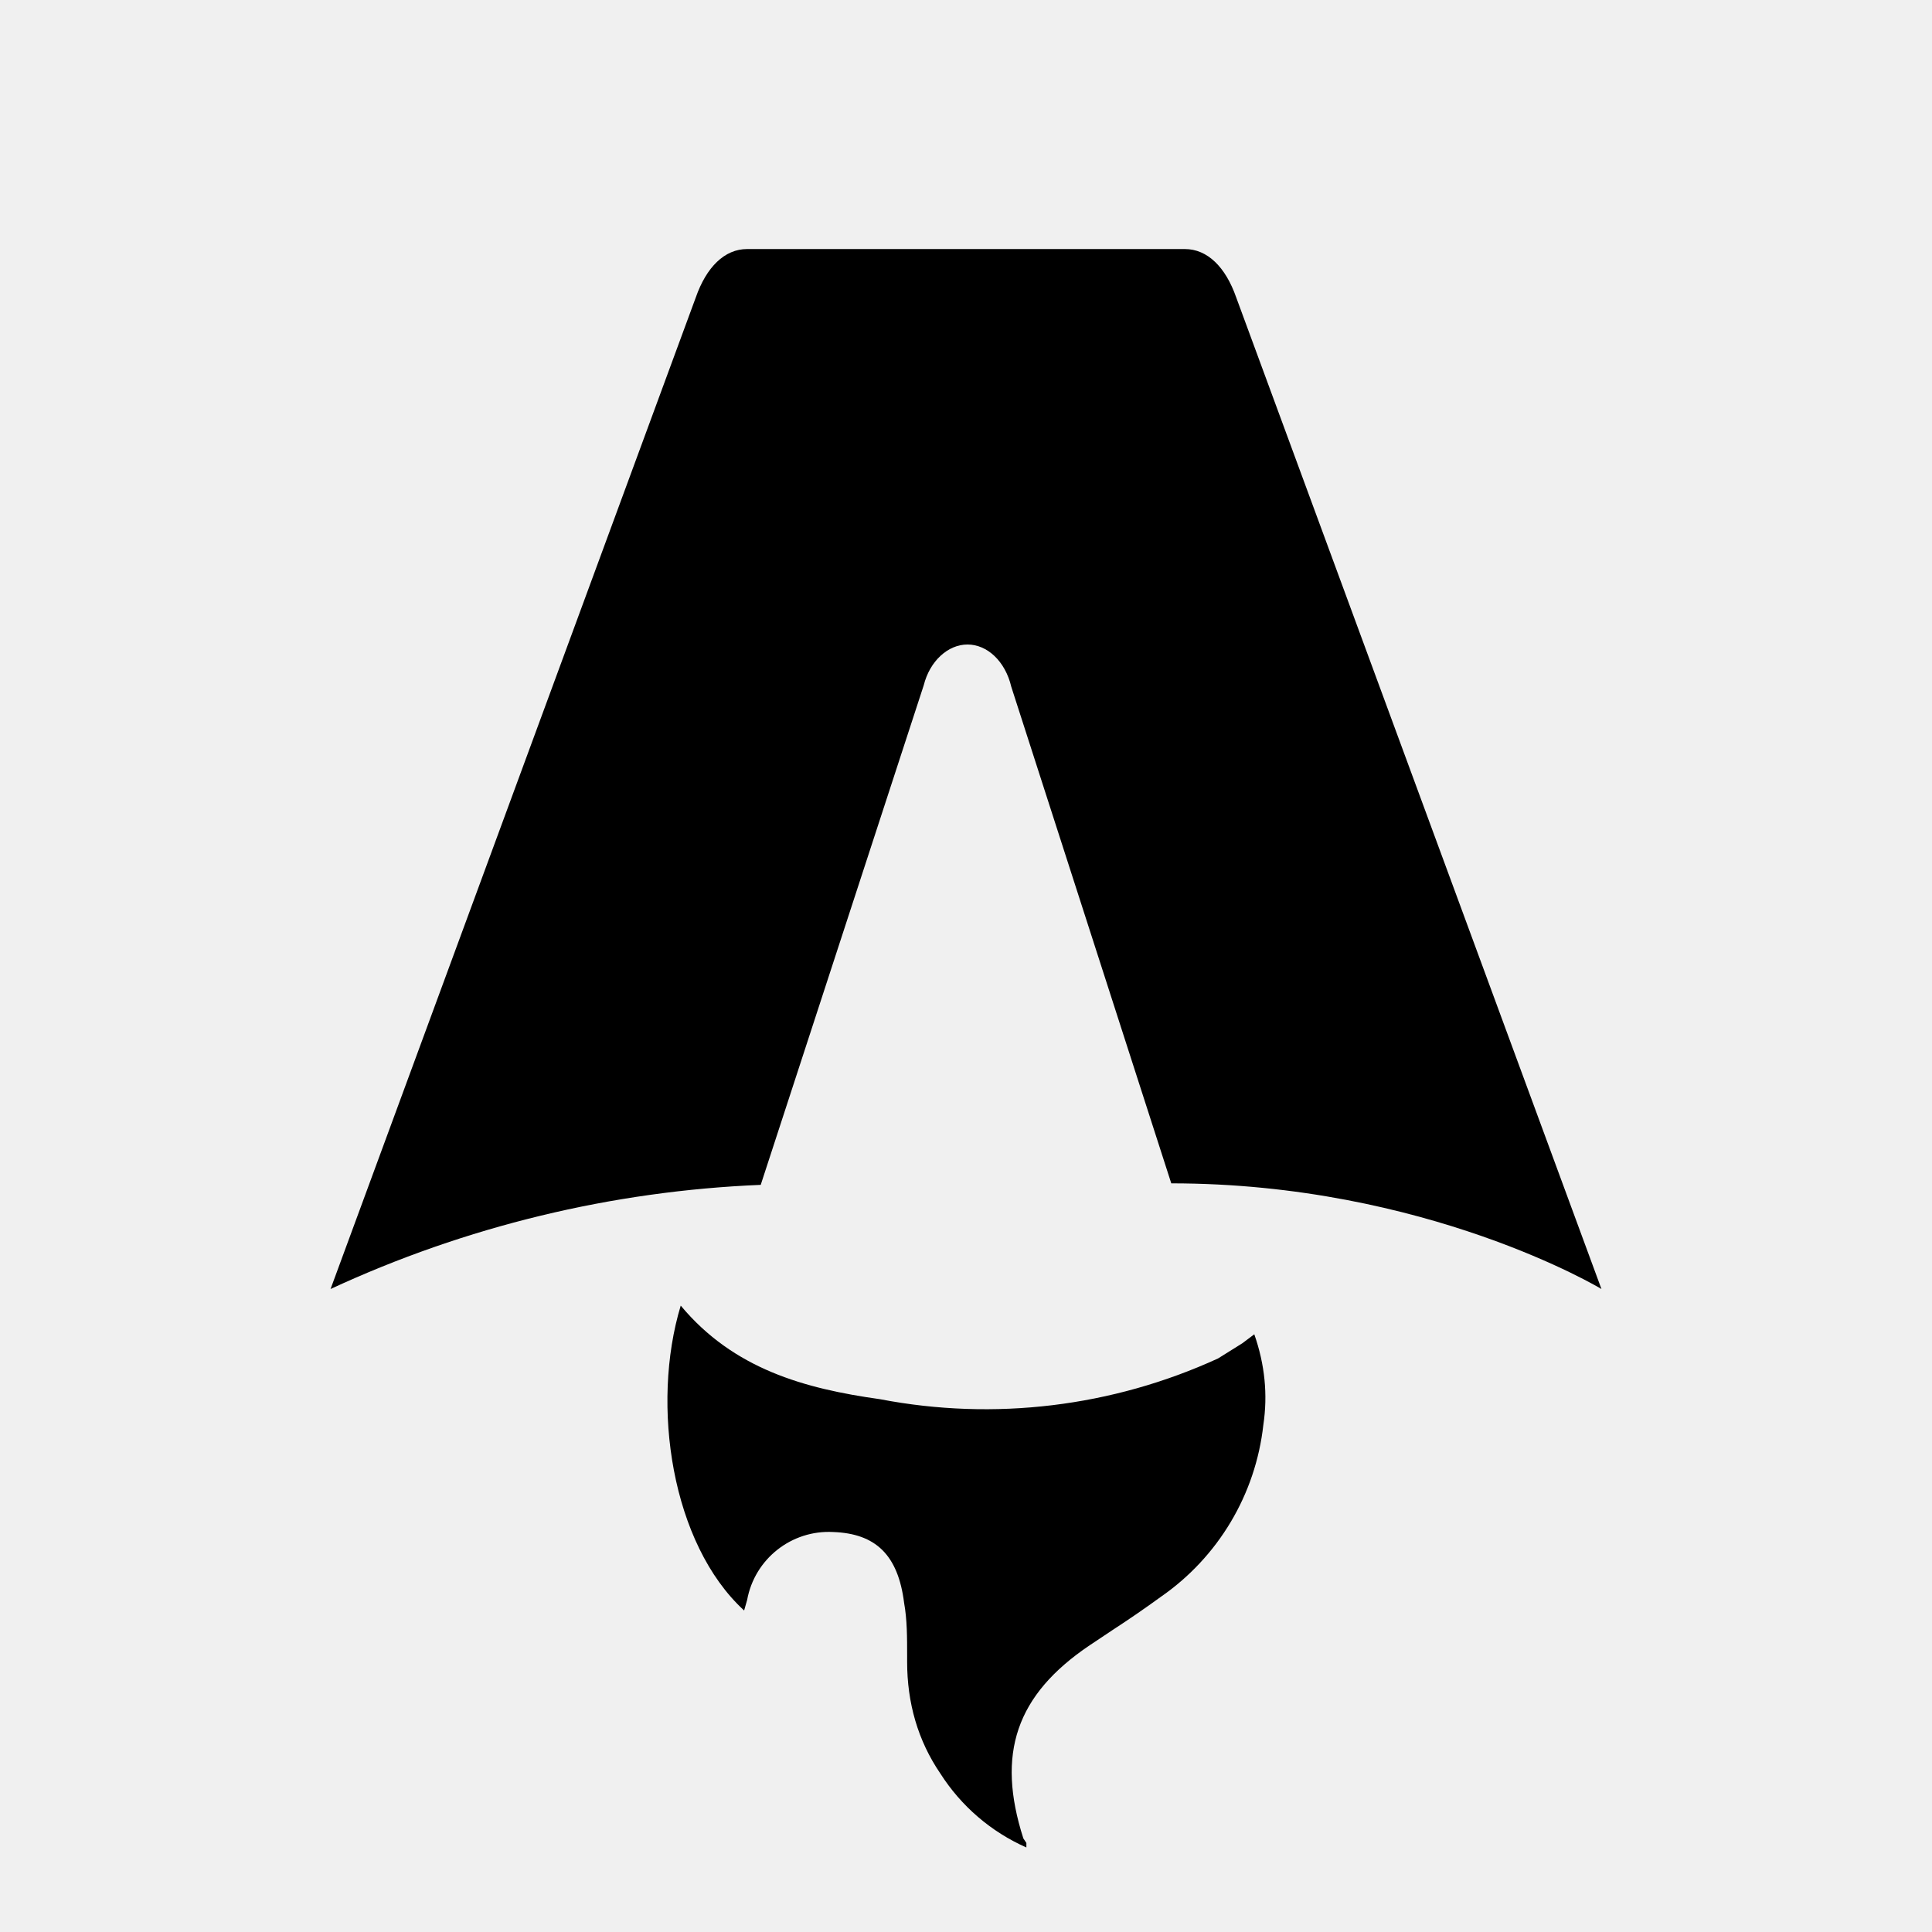
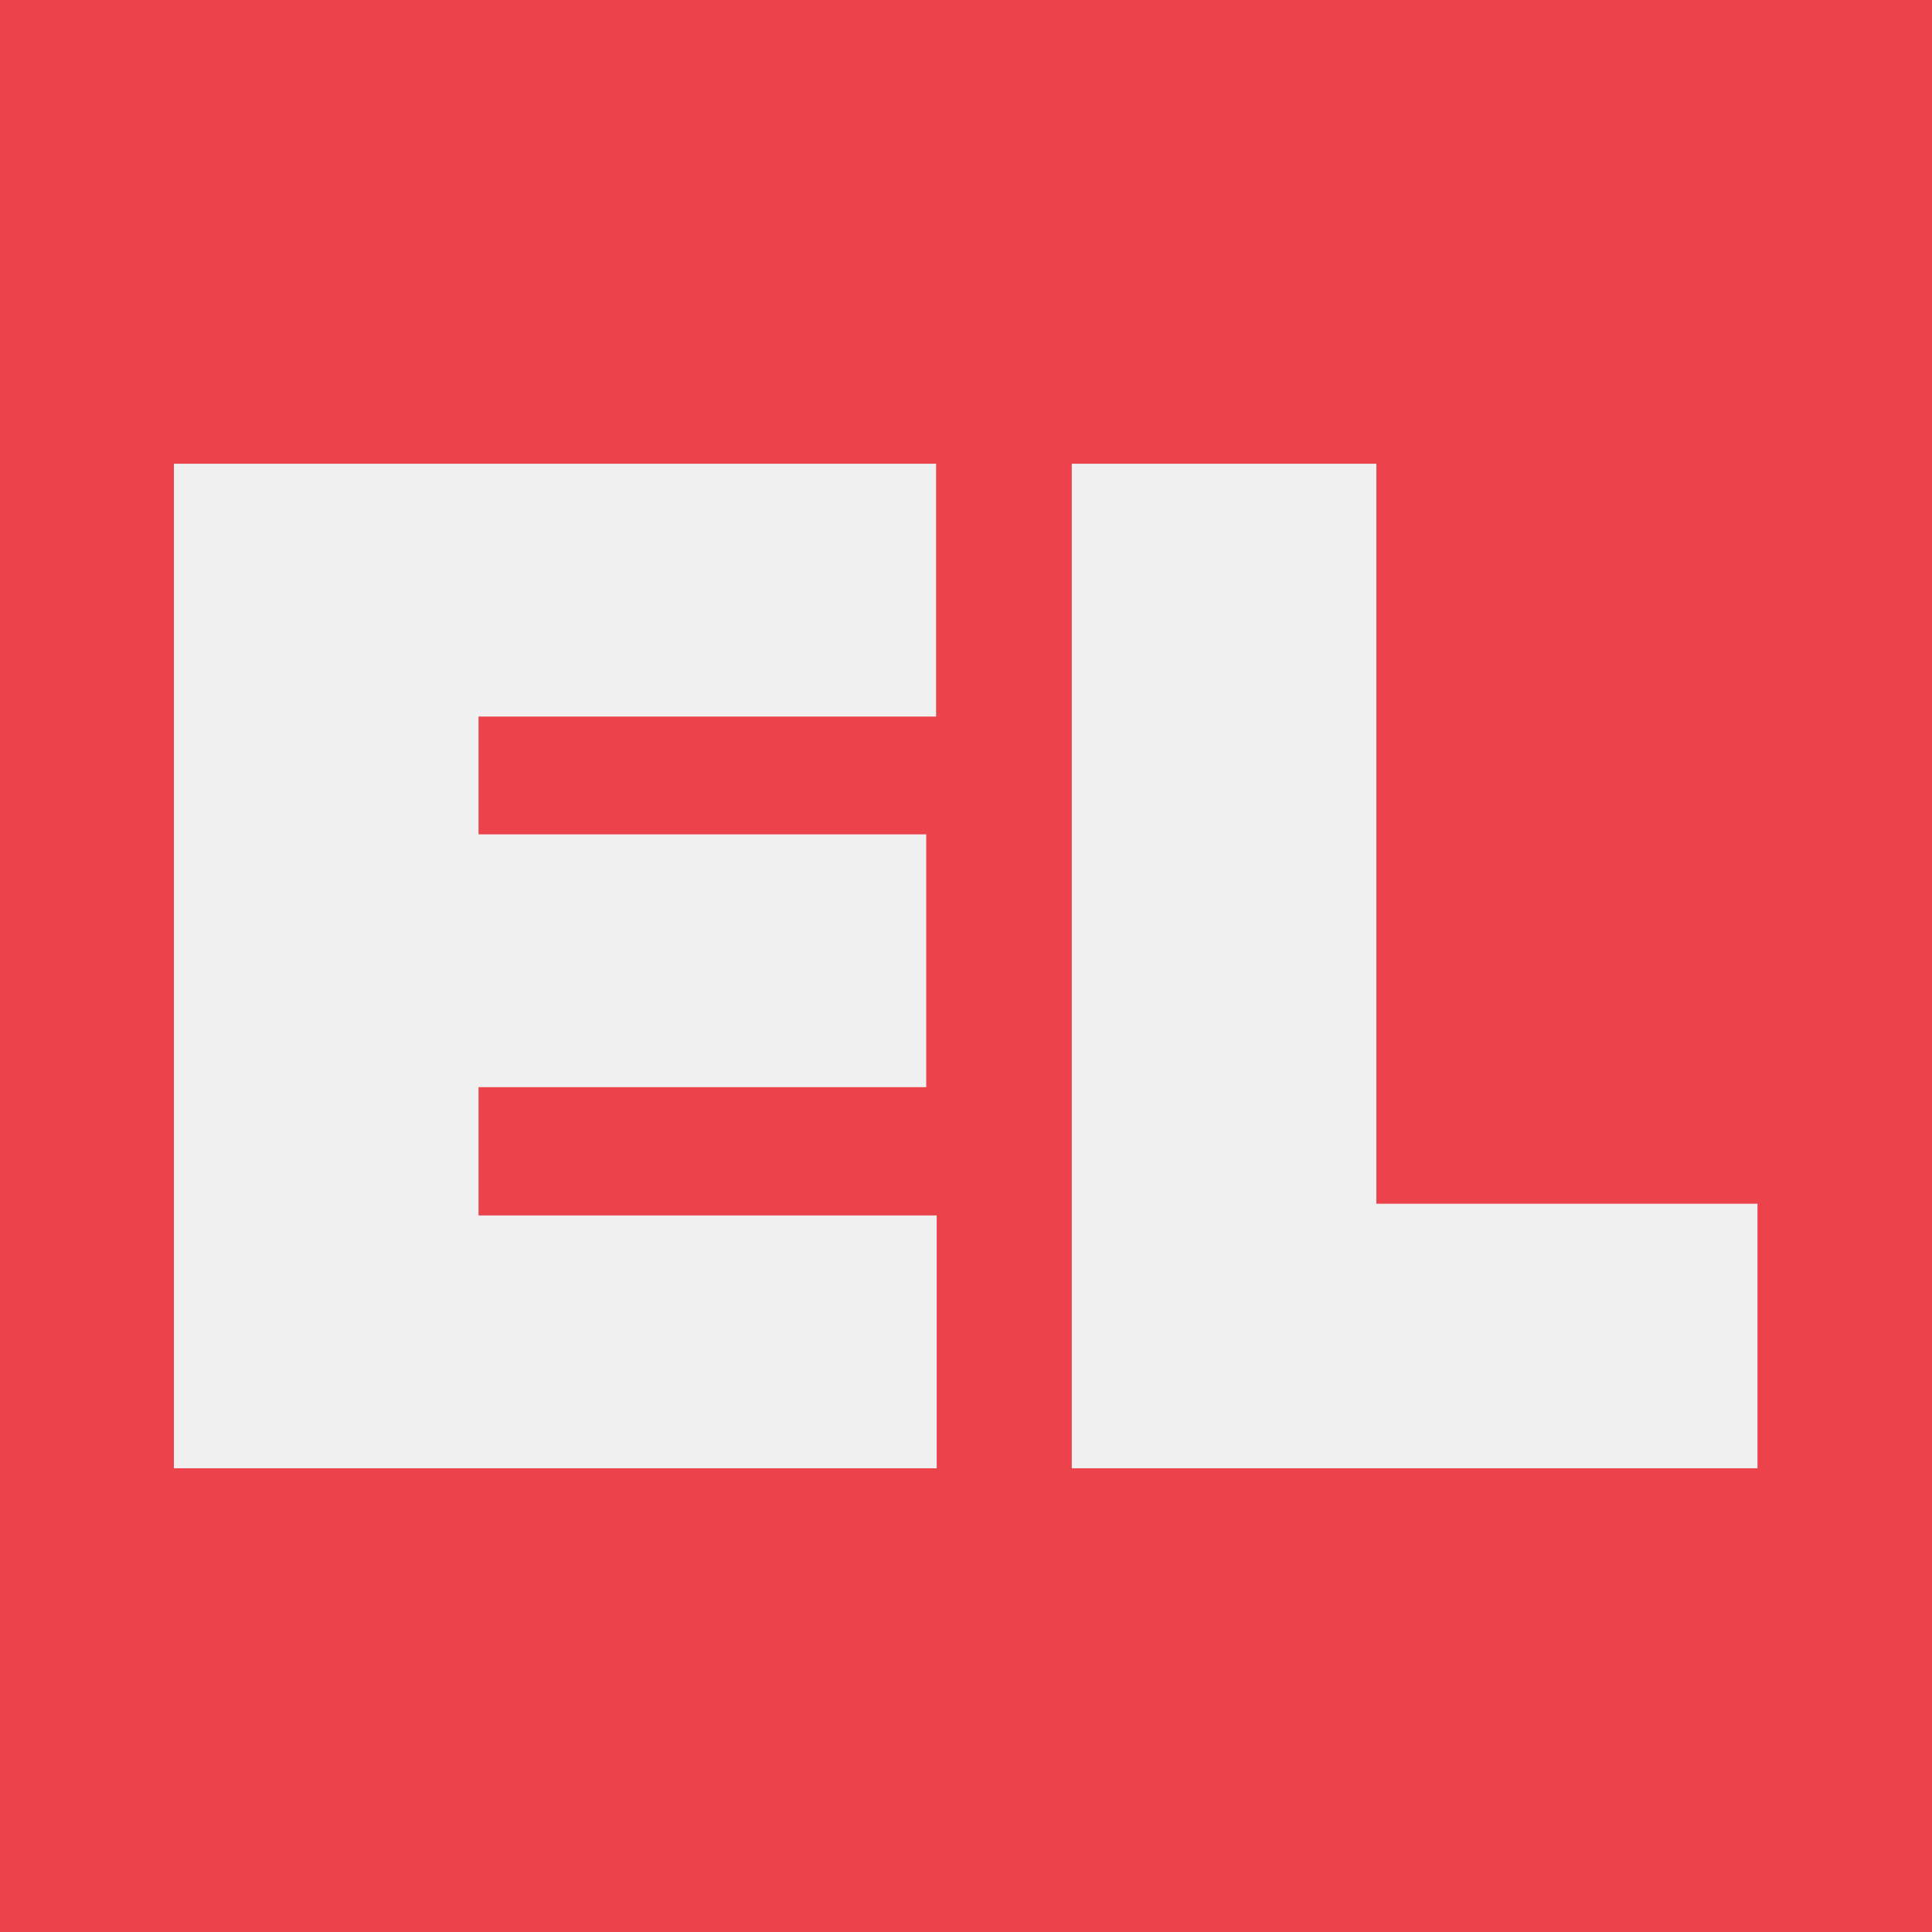
- <svg xmlns="http://www.w3.org/2000/svg" fill="none" viewBox="0 0 128 128">
-   <path d="M50.4 78.5a75.1 75.1 0 0 0-28.5 6.9l24.2-65.7c.7-2 1.9-3.2 3.4-3.2h29c1.5 0 2.7 1.2 3.4 3.2l24.2 65.7s-11.6-7-28.5-7L67 45.5c-.4-1.7-1.6-2.8-2.9-2.8-1.3 0-2.5 1.1-2.9 2.7L50.4 78.5Zm-1.1 28.2Zm-4.2-20.2c-2 6.6-.6 15.8 4.2 20.2a17.5 17.5 0 0 1 .2-.7 5.5 5.5 0 0 1 5.7-4.5c2.8.1 4.3 1.5 4.7 4.7.2 1.1.2 2.3.2 3.5v.4c0 2.7.7 5.2 2.2 7.4a13 13 0 0 0 5.7 4.9v-.3l-.2-.3c-1.8-5.6-.5-9.5 4.4-12.8l1.5-1a73 73 0 0 0 3.2-2.2 16 16 0 0 0 6.8-11.4c.3-2 .1-4-.6-6l-.8.6-1.6 1a37 37 0 0 1-22.4 2.7c-5-.7-9.7-2-13.2-6.2Z" />
-   <style>
-         path { fill: #000; }
-         @media (prefers-color-scheme: dark) {
-             path { fill: #FFF; }
-         }
+ <svg xmlns="http://www.w3.org/2000/svg" version="1.1" width="313.3" height="313.3">
+   <svg version="1.1" viewBox="0 0 313.3 313.3">
+     <defs>
+       <style>
+       .cls-1 {
+         fill: #eb424c;
+       }
    </style>
+     </defs>
+     <g>
+       <g id="SvgjsG1001">
+         <path class="cls-1" d="M0,0v313.3h313.3V0H0ZM151.9,116.2h-74.3v19.1h72.6v41h-72.6v20.8h74.3v41H28.2V75.2h123.6v41ZM285,238.1h-111.2V75.2h49.4v120h61.8v43Z" />
+       </g>
+     </g>
+   </svg>
+   <style>@media (prefers-color-scheme: light) { :root { filter: none; } }
+ @media (prefers-color-scheme: dark) { :root { filter: none; } }
+ </style>
</svg>
